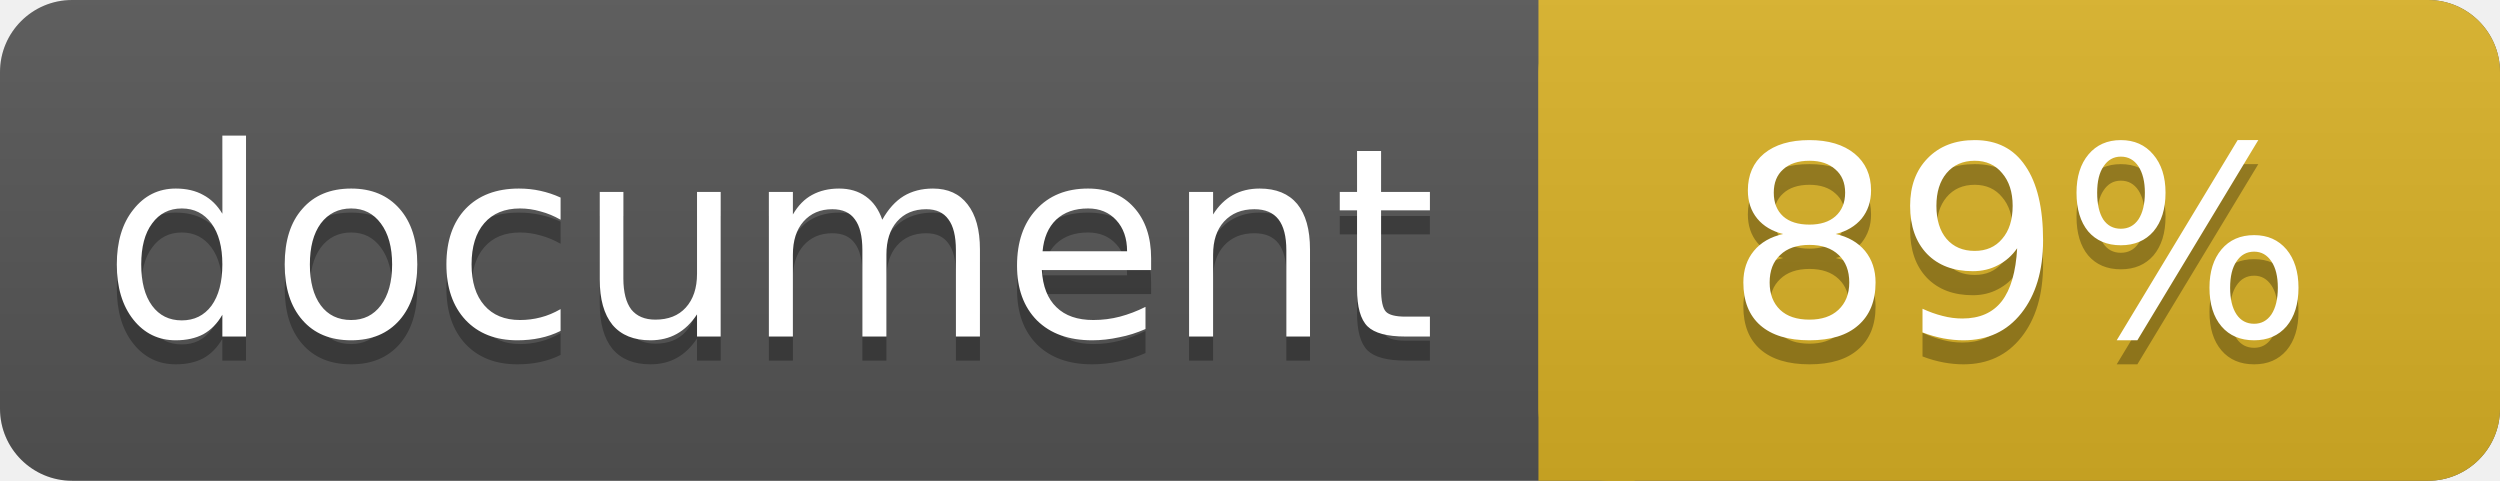
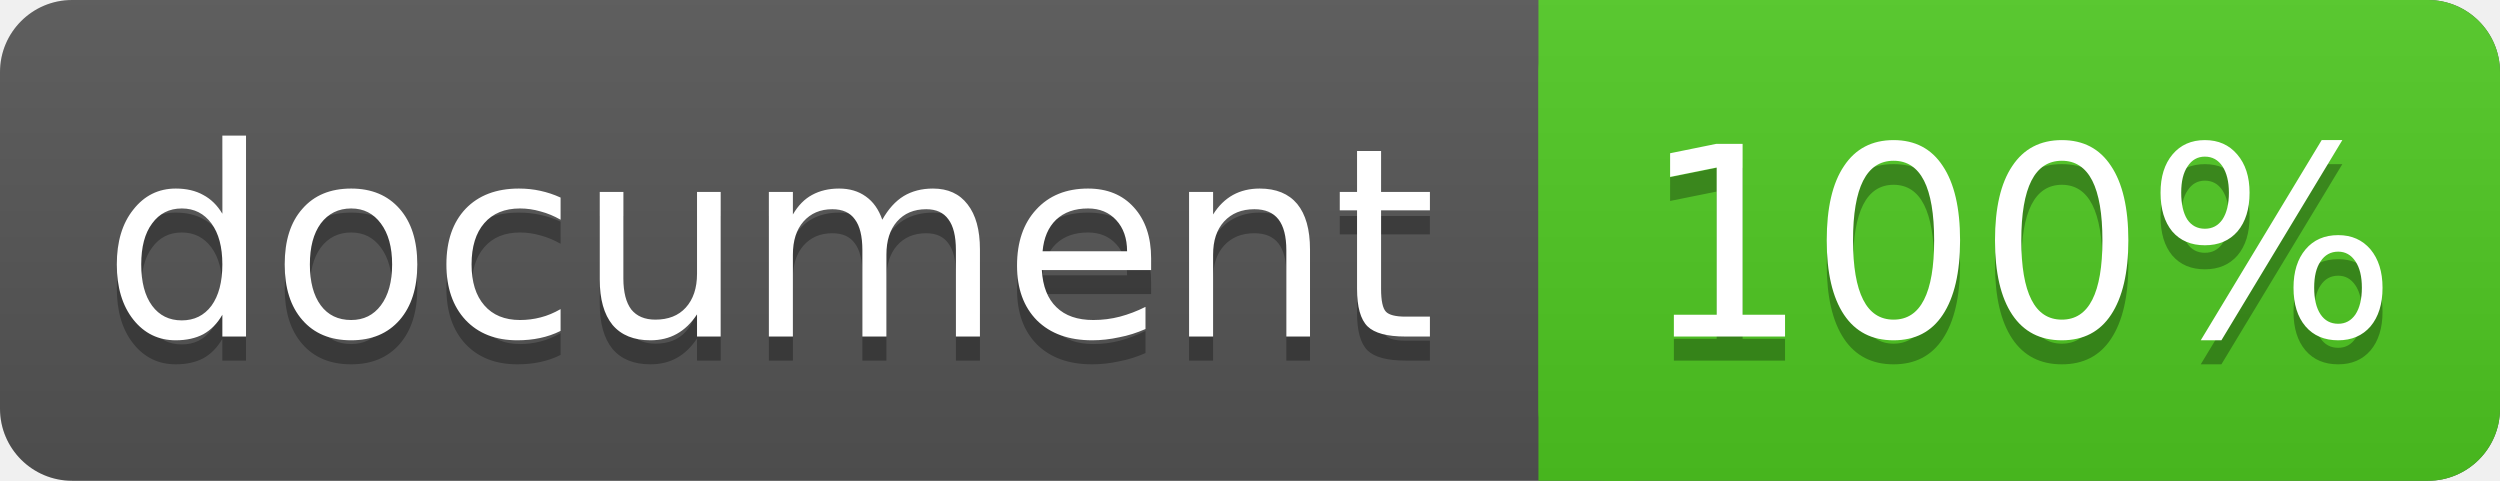
<svg xmlns="http://www.w3.org/2000/svg" width="104" height="20">
  <linearGradient id="a" x2="0" y2="100%">
    <stop offset="0" stop-color="#bbb" stop-opacity=".1" />
    <stop offset="1" stop-opacity=".1" />
  </linearGradient>
  <rect rx="3" width="104" height="20" fill="#555" />
-   <rect rx="3" x="64" width="40" height="20" fill="#dab226" />
-   <path fill="#dab226" d="M64 0h4v20h-4z" />
+   <rect rx="3" x="64" width="40" height="20" fill="#4fc921" />
+   <path fill="#4fc921" d="M64 0h4v20h-4z" />
  <rect rx="3" width="104" height="20" fill="url(#a)" />
  <g fill="#fff" text-anchor="middle" font-family="DejaVu Sans,Verdana,Geneva,sans-serif" font-size="11">
    <text x="32" y="15" fill="#010101" fill-opacity=".3">document</text>
    <text x="32" y="14">document</text>
-     <text x="84" y="15" fill="#010101" fill-opacity=".3">89%</text>
-     <text x="84" y="14">89%</text>
+     <text x="84" y="15" fill="#010101" fill-opacity=".3">100%</text>
+     <text x="84" y="14">100%</text>
  </g>
</svg>
